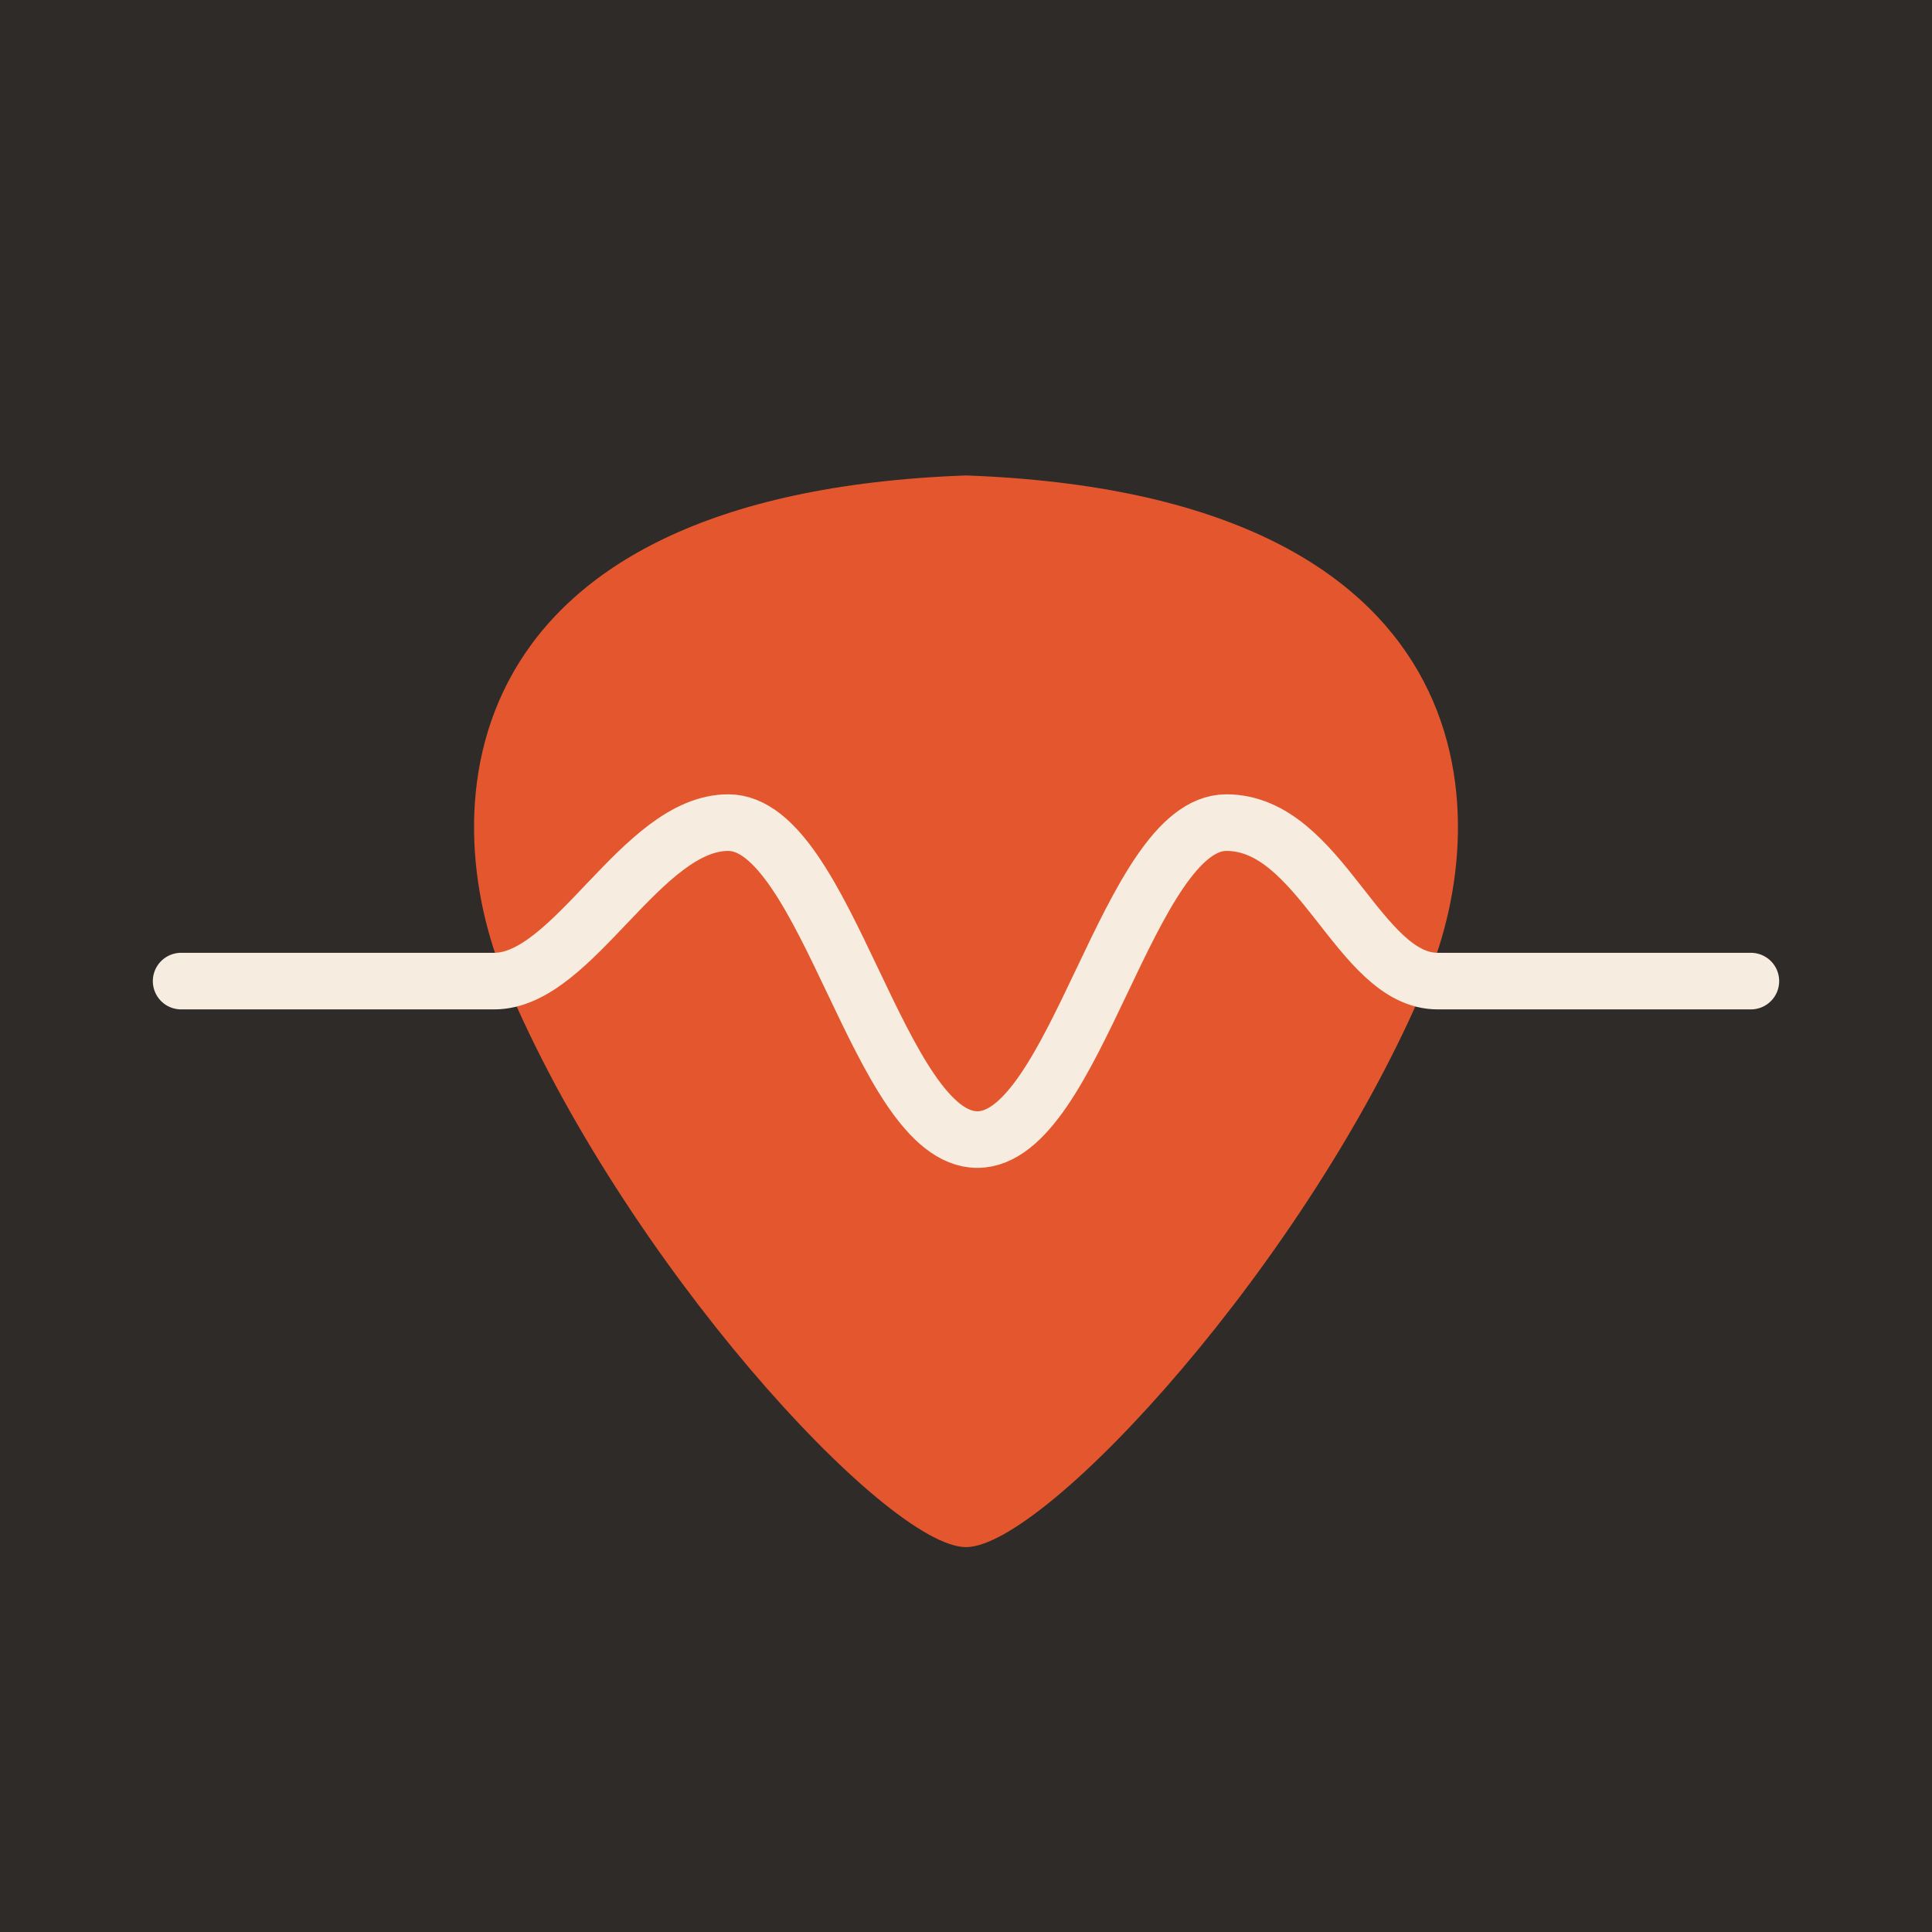
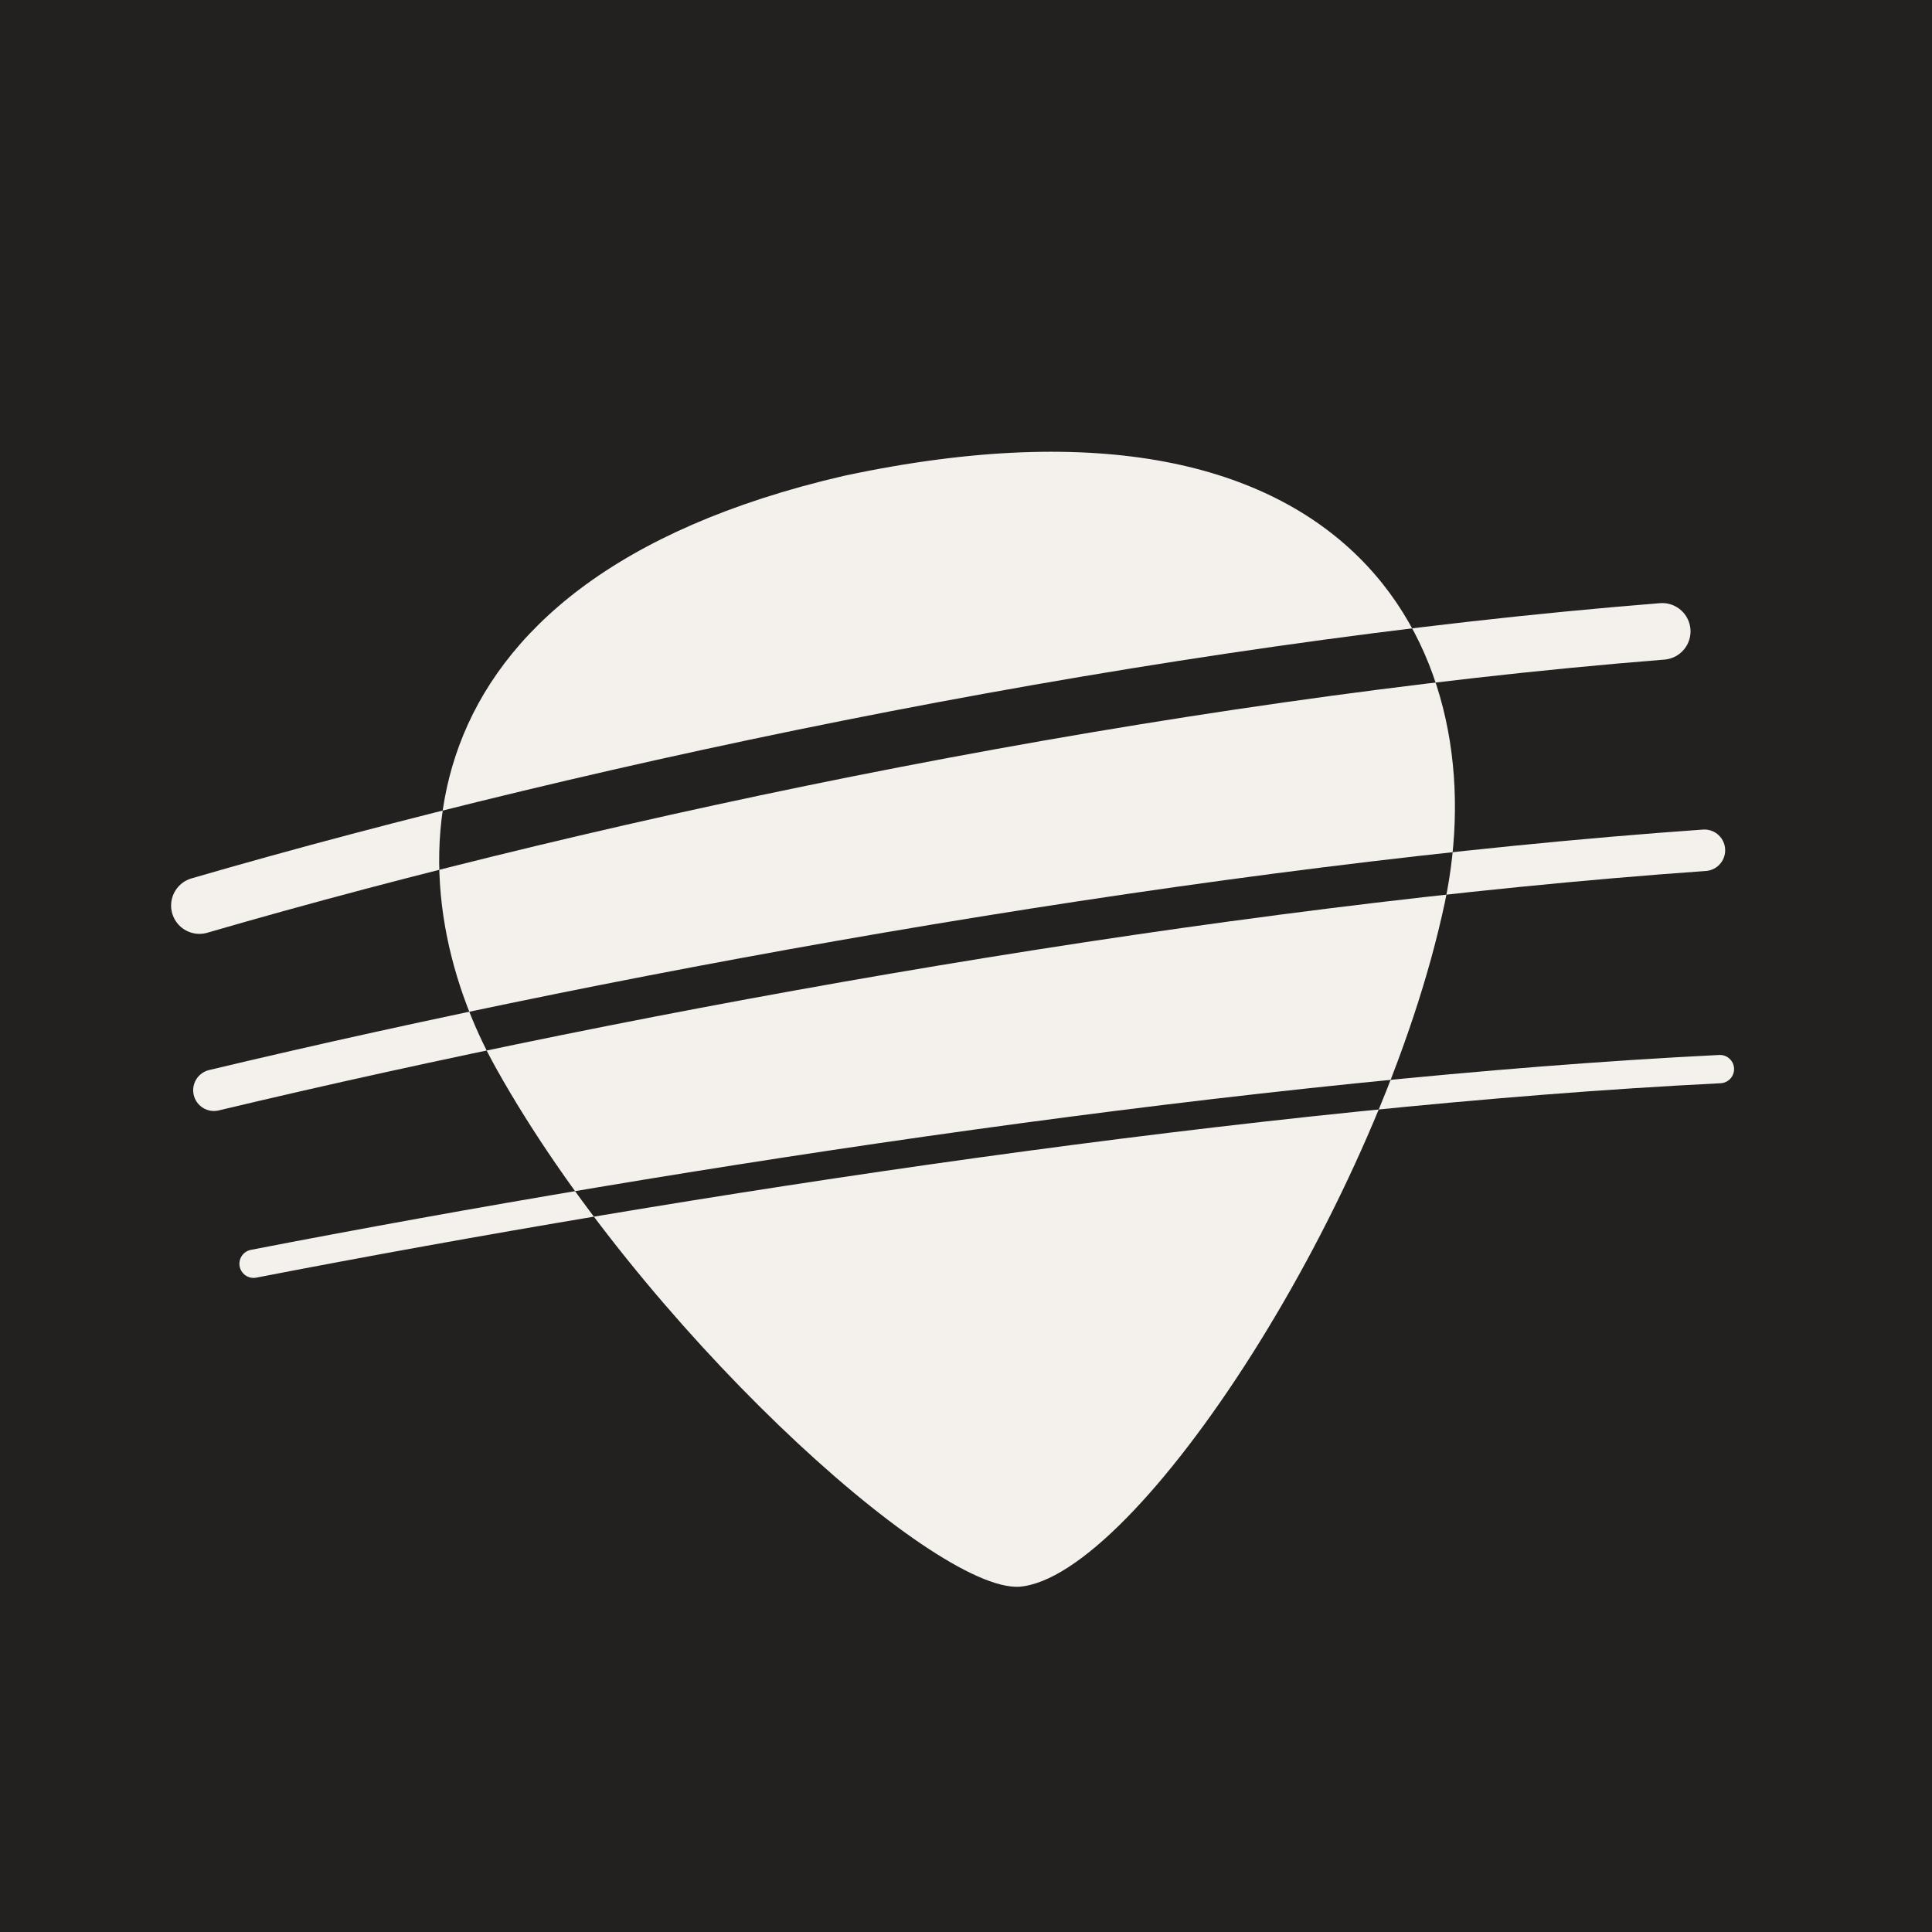
<svg xmlns="http://www.w3.org/2000/svg" viewBox="0 0 1024 1024">
-   <rect width="1024" height="1024" fill="#2E2B28" />
-   <path id="art" fill="#E4572E" d="M512 820C470 820 330 668 268 520C230 430 236 262 512 252C788 262 794 430 756 520C694 668 554 820 512 820Z" />
-   <path d="M96 520H262C304 520 340 436 386 436C438 436 466 604 518 604C570 604 598 436 650 436C700 436 720 520 762 520H928" fill="none" stroke="#F6ECDF" stroke-width="30" stroke-linecap="round" stroke-linejoin="round" />
+   <defs>
+     <g id="strings" fill="none" stroke-linecap="round">
+       <path d="M118 424C340 392 640 372 906 388" stroke-width="30" />
+       <path d="M112 522C344 500 652 488 912 506" stroke-width="22" />
+       <path d="M120 616C352 604 660 600 904 622" stroke-width="15" />
+     </g>
+     <mask id="cut">
+       <rect width="1024" height="1024" fill="#fff" />
+       <use href="#strings" stroke="#000" />
+     </mask>
+     <clipPath id="outside">
+       <path clip-rule="evenodd" d="M0 0H1024V1024H0Z M498 842C452 838 318 676 262 532C222 430 238 268 488 246C770 226 816 392 772 514C716 668 560 846 498 842Z" />
+     </clipPath>
+   </defs>
+   <rect width="1024" height="1024" fill="#222120" />
+   <g transform="rotate(-8 512 540)">
+     <path id="art" mask="url(#cut)" fill="#F4F1EC" d="M498 842C452 838 318 676 262 532C222 430 238 268 488 246C770 226 816 392 772 514C716 668 560 846 498 842Z" />
+     <use href="#strings" stroke="#F4F1EC" clip-path="url(#outside)" />
+   </g>
</svg>
